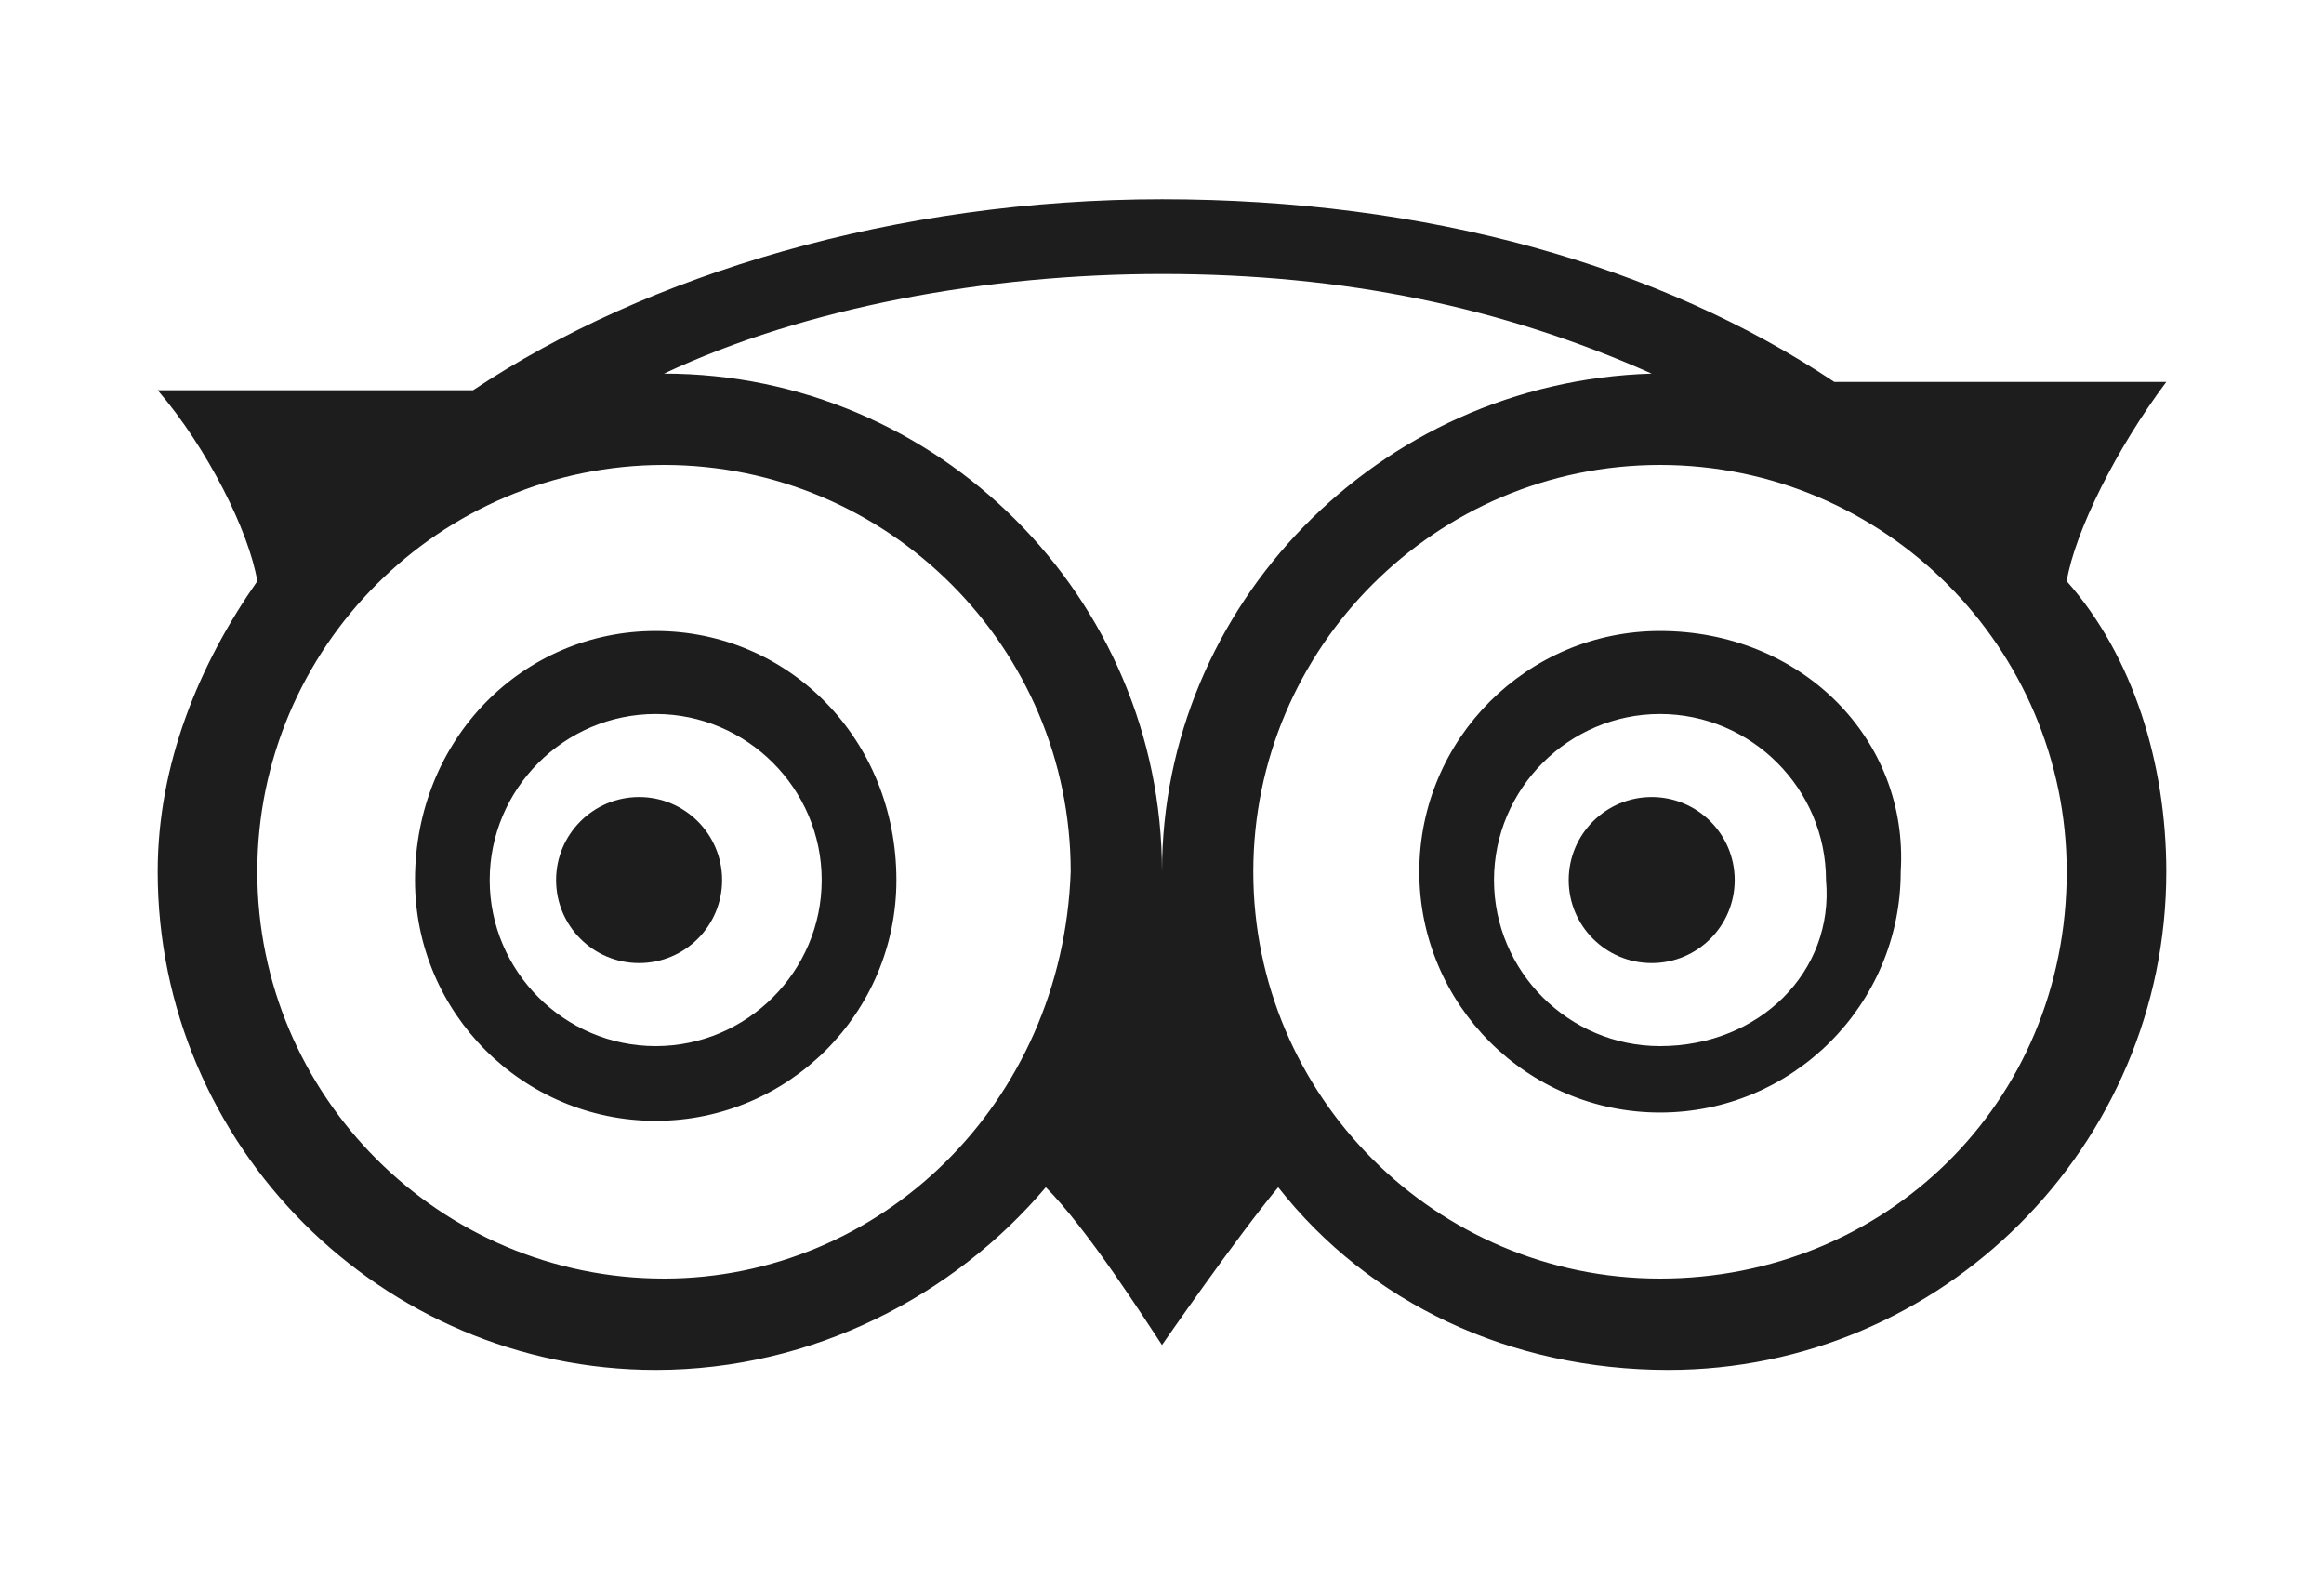
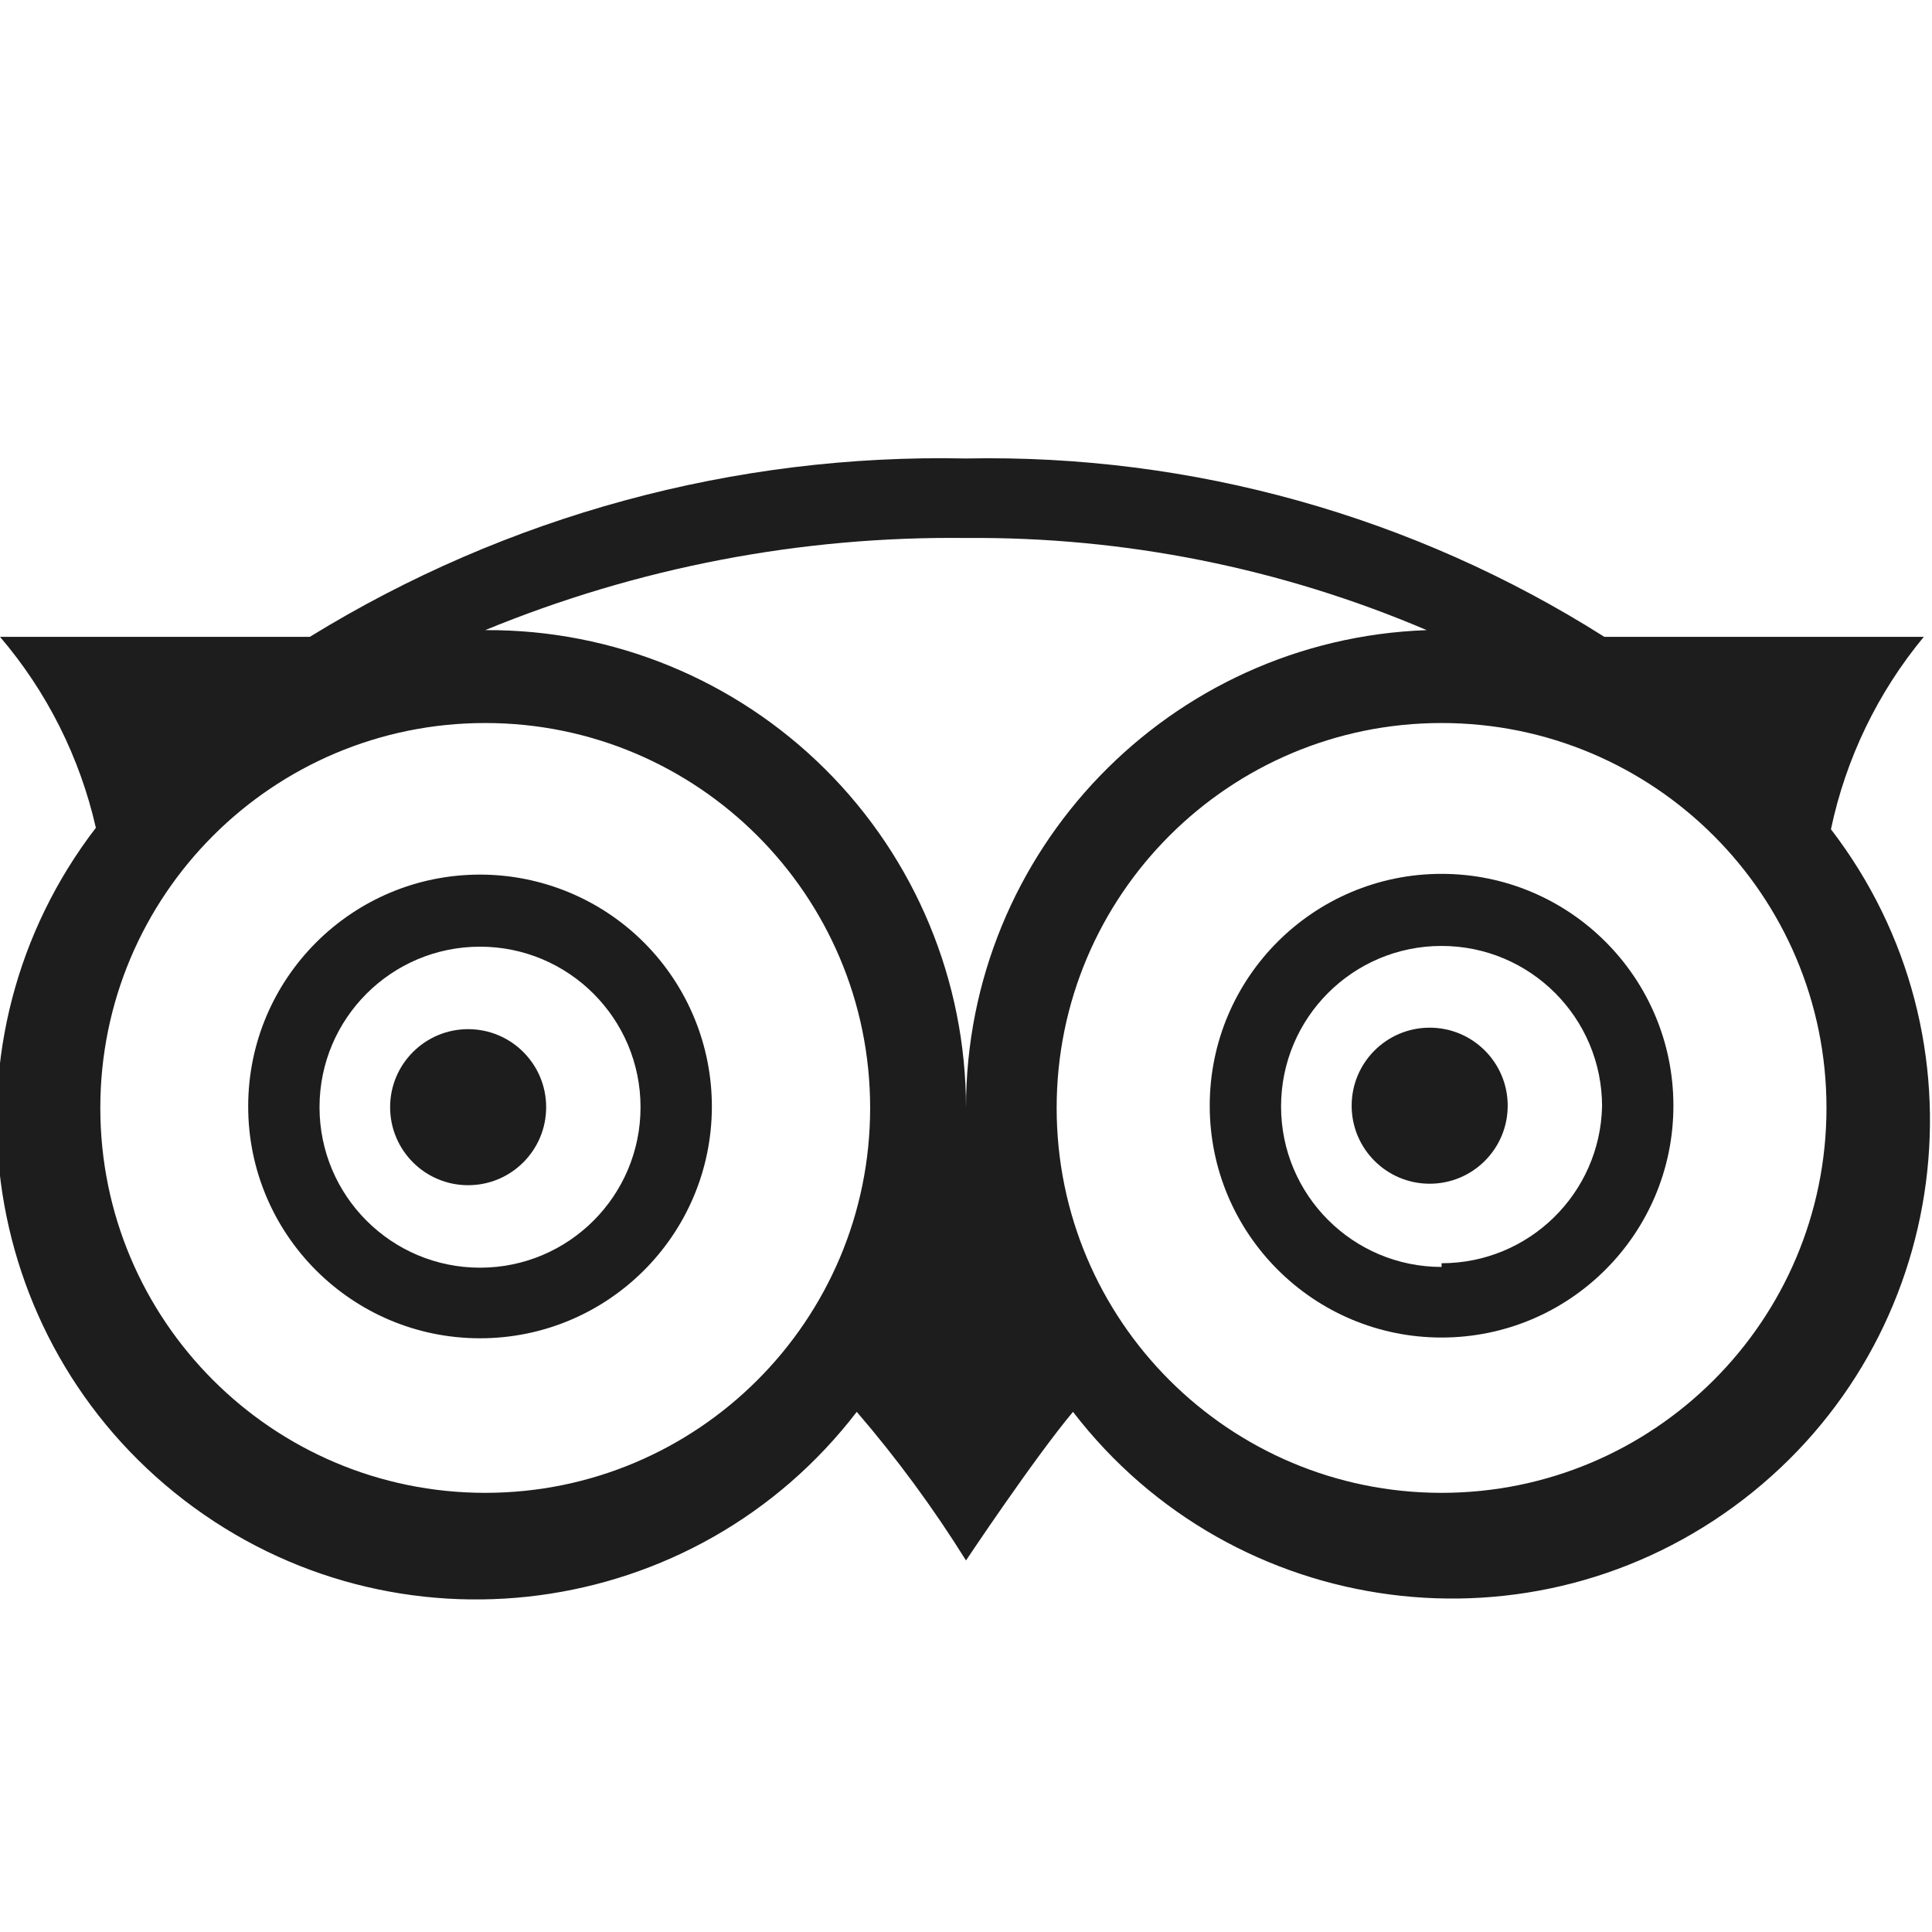
- <svg viewBox="0 0 28 19">
-   <circle class="icon__shape" fill="#1d1d1d" cx="7.7" cy="10.6" r="1" />
-   <circle class="icon__shape" fill="#1d1d1d" cx="19.9" cy="10.6" r="1" />
-   <path class="icon__shape" fill="#1d1d1d" d="M7.9 7.6c-1.6 0-2.9 1.3-2.9 3 0 1.6 1.3 2.9 2.9 2.9 1.6 0 2.9-1.3 2.9-2.9 0-1.7-1.3-3-2.9-3zm0 5c-1.1 0-2-.9-2-2s.9-2 2-2 2 .9 2 2-.9 2-2 2zm18.2-8h-4C20 3.2 17.2 2.4 14 2.4c-3.2 0-6.2.9-8.3 2.3H1.9C2.5 5.4 3 6.4 3.1 7c-.7 1-1.2 2.2-1.2 3.5 0 3.3 2.7 6 6 6 1.9 0 3.6-.9 4.7-2.2.5.5 1.2 1.6 1.4 1.9 0 0 .9-1.3 1.4-1.9 1.1 1.4 2.8 2.2 4.7 2.2 3.3 0 6-2.7 6-6 0-1.3-.4-2.6-1.2-3.5.1-.6.6-1.6 1.2-2.4zM8 15.4c-2.7 0-4.9-2.2-4.9-4.9S5.3 5.6 8 5.6s4.9 2.2 4.9 4.9c-.1 2.8-2.3 4.9-4.9 4.9zM8 4.5c1.7-.8 3.9-1.2 6-1.2 2.2 0 4.1.4 5.9 1.2-3.3.1-5.9 2.8-5.9 6 0-3.3-2.7-6-6-6zm12 10.9c-2.7 0-4.9-2.2-4.9-4.9s2.2-4.9 4.9-4.9 4.9 2.2 4.9 4.9c0 2.8-2.2 4.9-4.9 4.9zm0-7.8c-1.6 0-2.9 1.3-2.9 2.9 0 1.6 1.3 2.9 2.9 2.9 1.6 0 2.9-1.3 2.9-2.9.1-1.6-1.2-2.9-2.9-2.9zm0 5c-1.1 0-2-.9-2-2s.9-2 2-2 2 .9 2 2c.1 1.1-.8 2-2 2z" />
+ <svg viewBox="0 0 26 26">
+   <circle fill="#1d1d1d" class="icon__shape" cx="6.3" cy="14.9" r="1.05" />
+   <circle fill="#1d1d1d" class="icon__shape" cx="19.24" cy="14.88" r="1.05" />
+   <path fill="#1d1d1d" class="icon__shape" d="M6.46,11.77A3.12,3.12,0,1,0,9.58,14.9,3.12,3.12,0,0,0,6.46,11.77Zm0,5.29A2.16,2.16,0,1,1,8.62,14.9,2.16,2.16,0,0,1,6.46,17.06Z" />
+   <path fill="#1d1d1d" class="icon__shape" d="M25.89,8.57h-4.3A15.48,15.48,0,0,0,13,6.17a16.2,16.2,0,0,0-8.83,2.4H0a6,6,0,0,1,1.29,2.57A6.43,6.43,0,0,0,11.53,19,16.21,16.21,0,0,1,13,21s.92-1.38,1.44-2a6.43,6.43,0,0,0,10.2-7.84A6,6,0,0,1,25.89,8.57ZM6.53,20.09a5.18,5.18,0,1,1,5.18-5.18A5.18,5.18,0,0,1,6.53,20.09Zm0-11.61A16.48,16.48,0,0,1,13,7.24,15.46,15.46,0,0,1,19.2,8.48,6.43,6.43,0,0,0,13,14.91,6.43,6.43,0,0,0,6.54,8.48ZM19.4,20.09a5.18,5.18,0,1,1,5.18-5.18A5.18,5.18,0,0,1,19.4,20.09Z" />
+   <path fill="#1d1d1d" class="icon__shape" d="M19.4,11.76a3.12,3.12,0,1,0,3.12,3.12A3.12,3.12,0,0,0,19.4,11.76Zm0,5.29a2.16,2.16,0,1,1,2.16-2.16A2.16,2.16,0,0,1,19.4,17Z" />
</svg>
